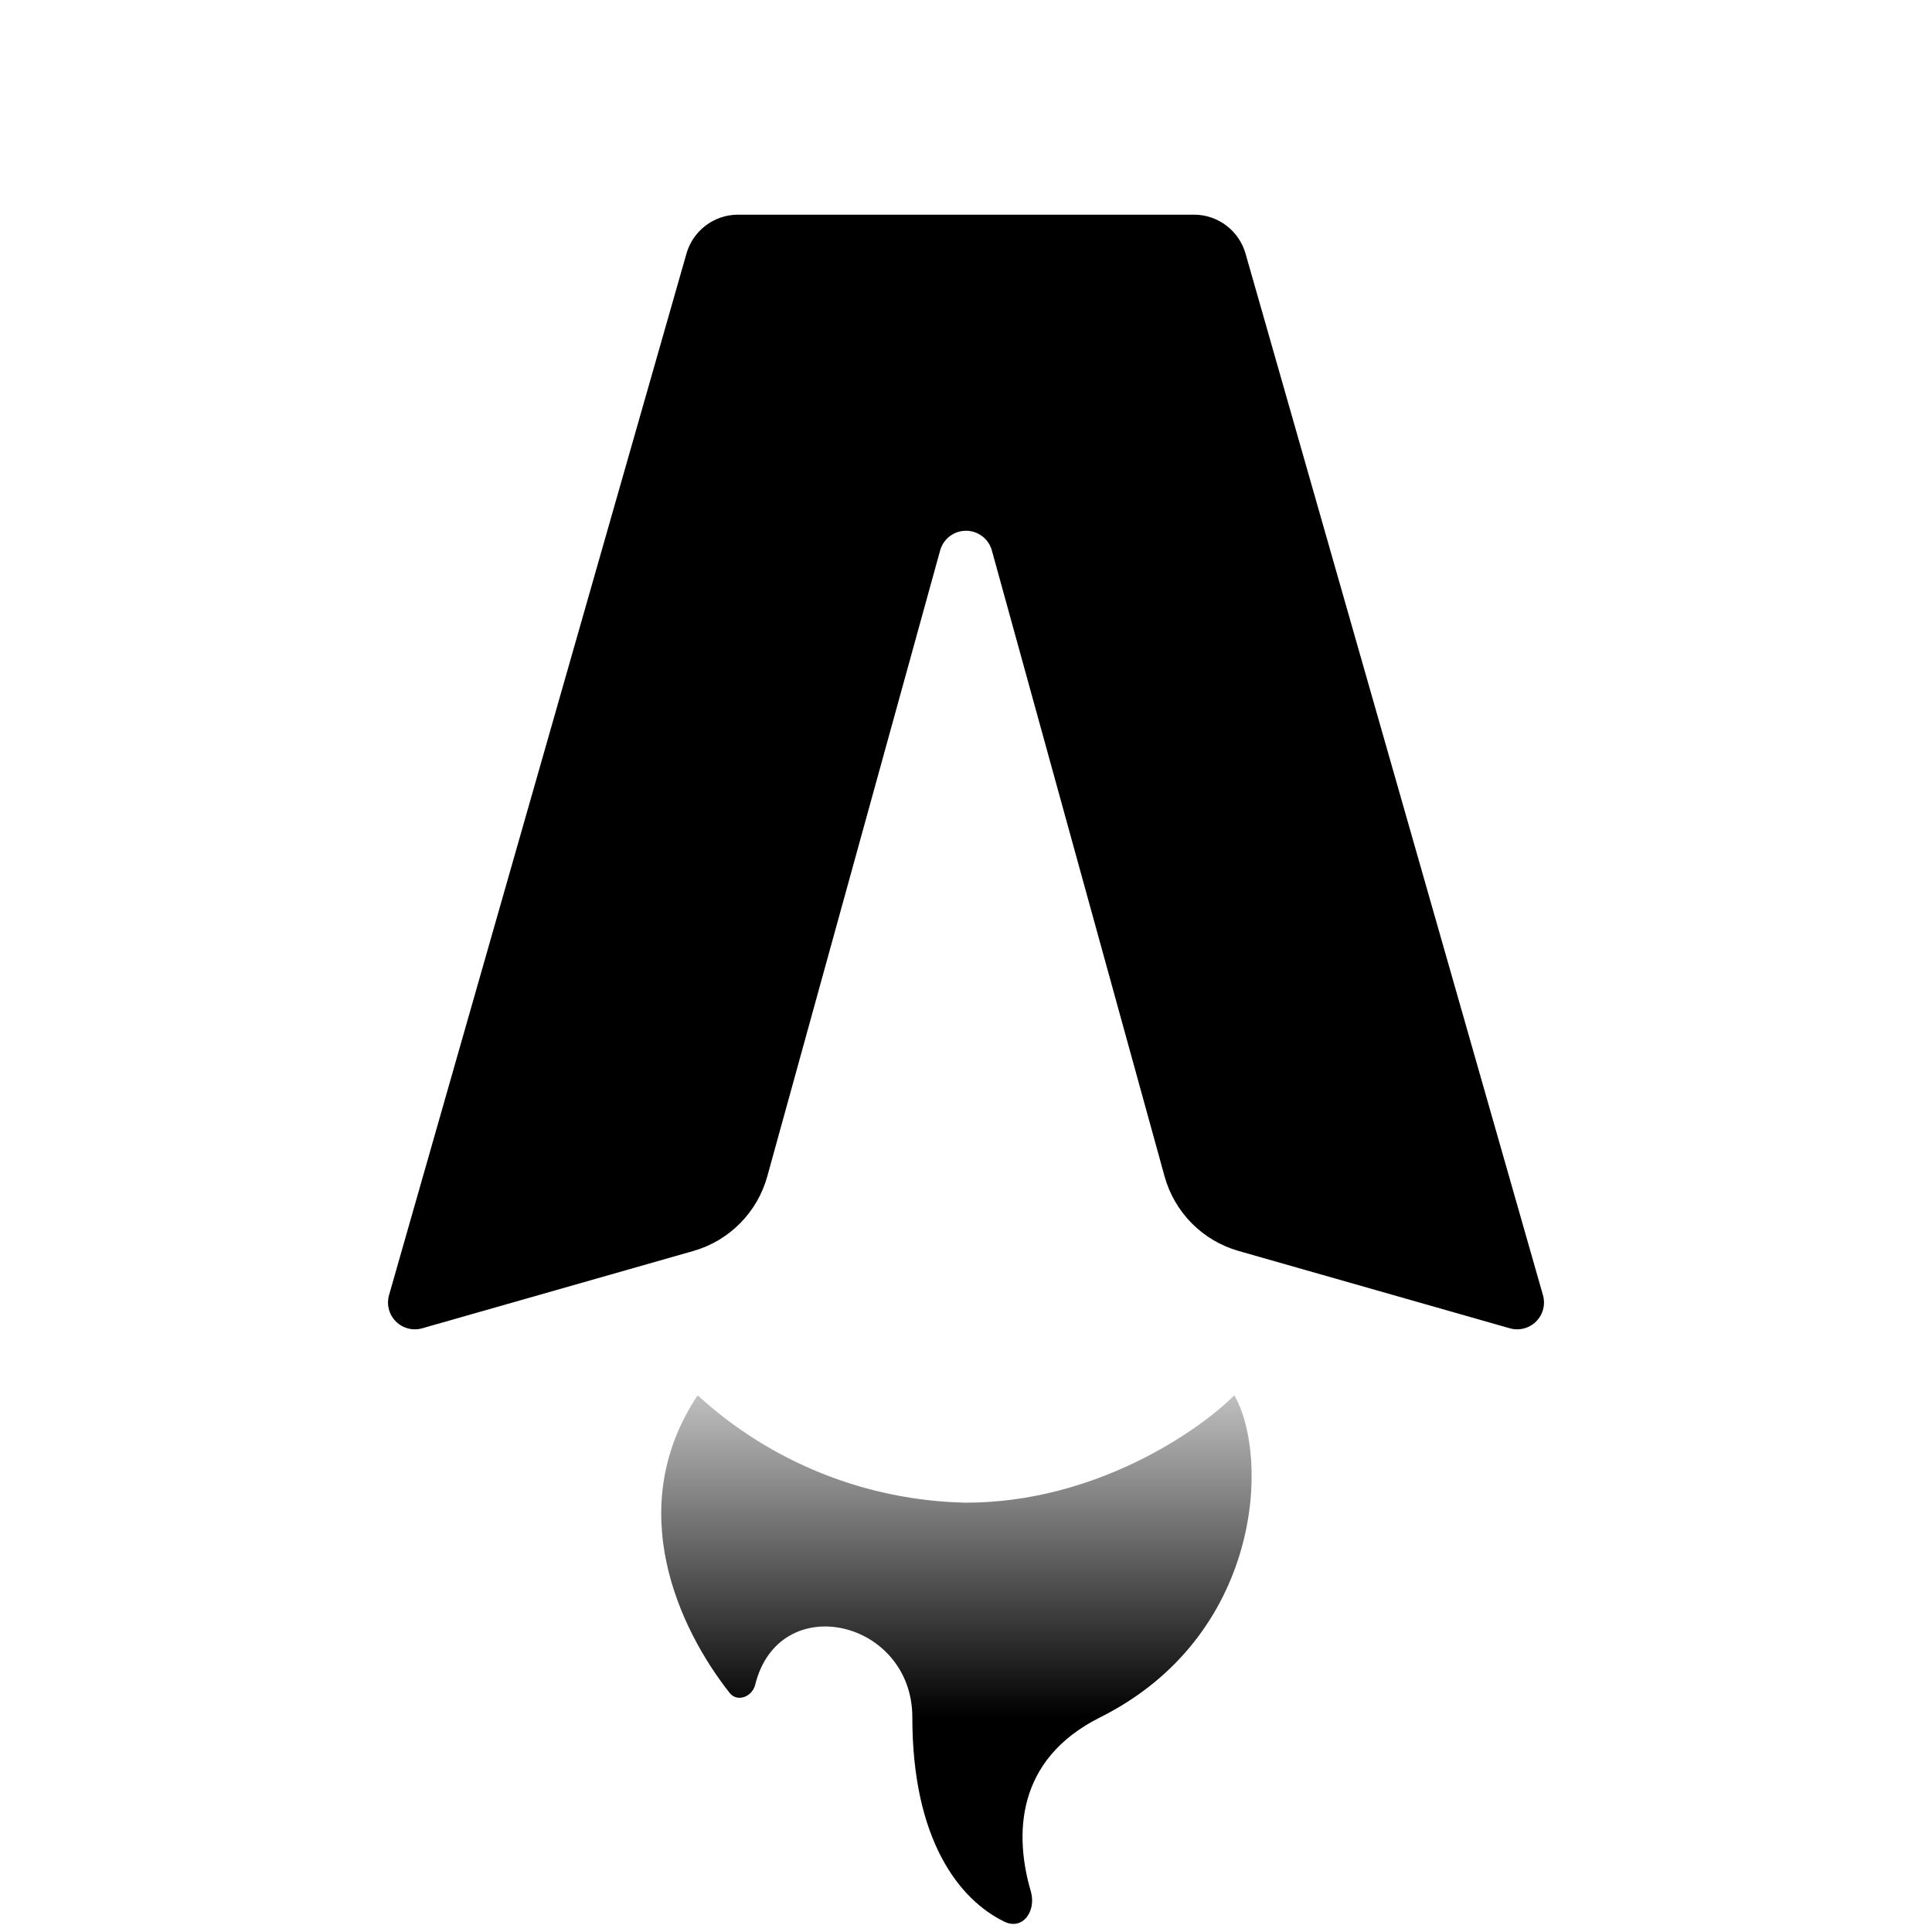
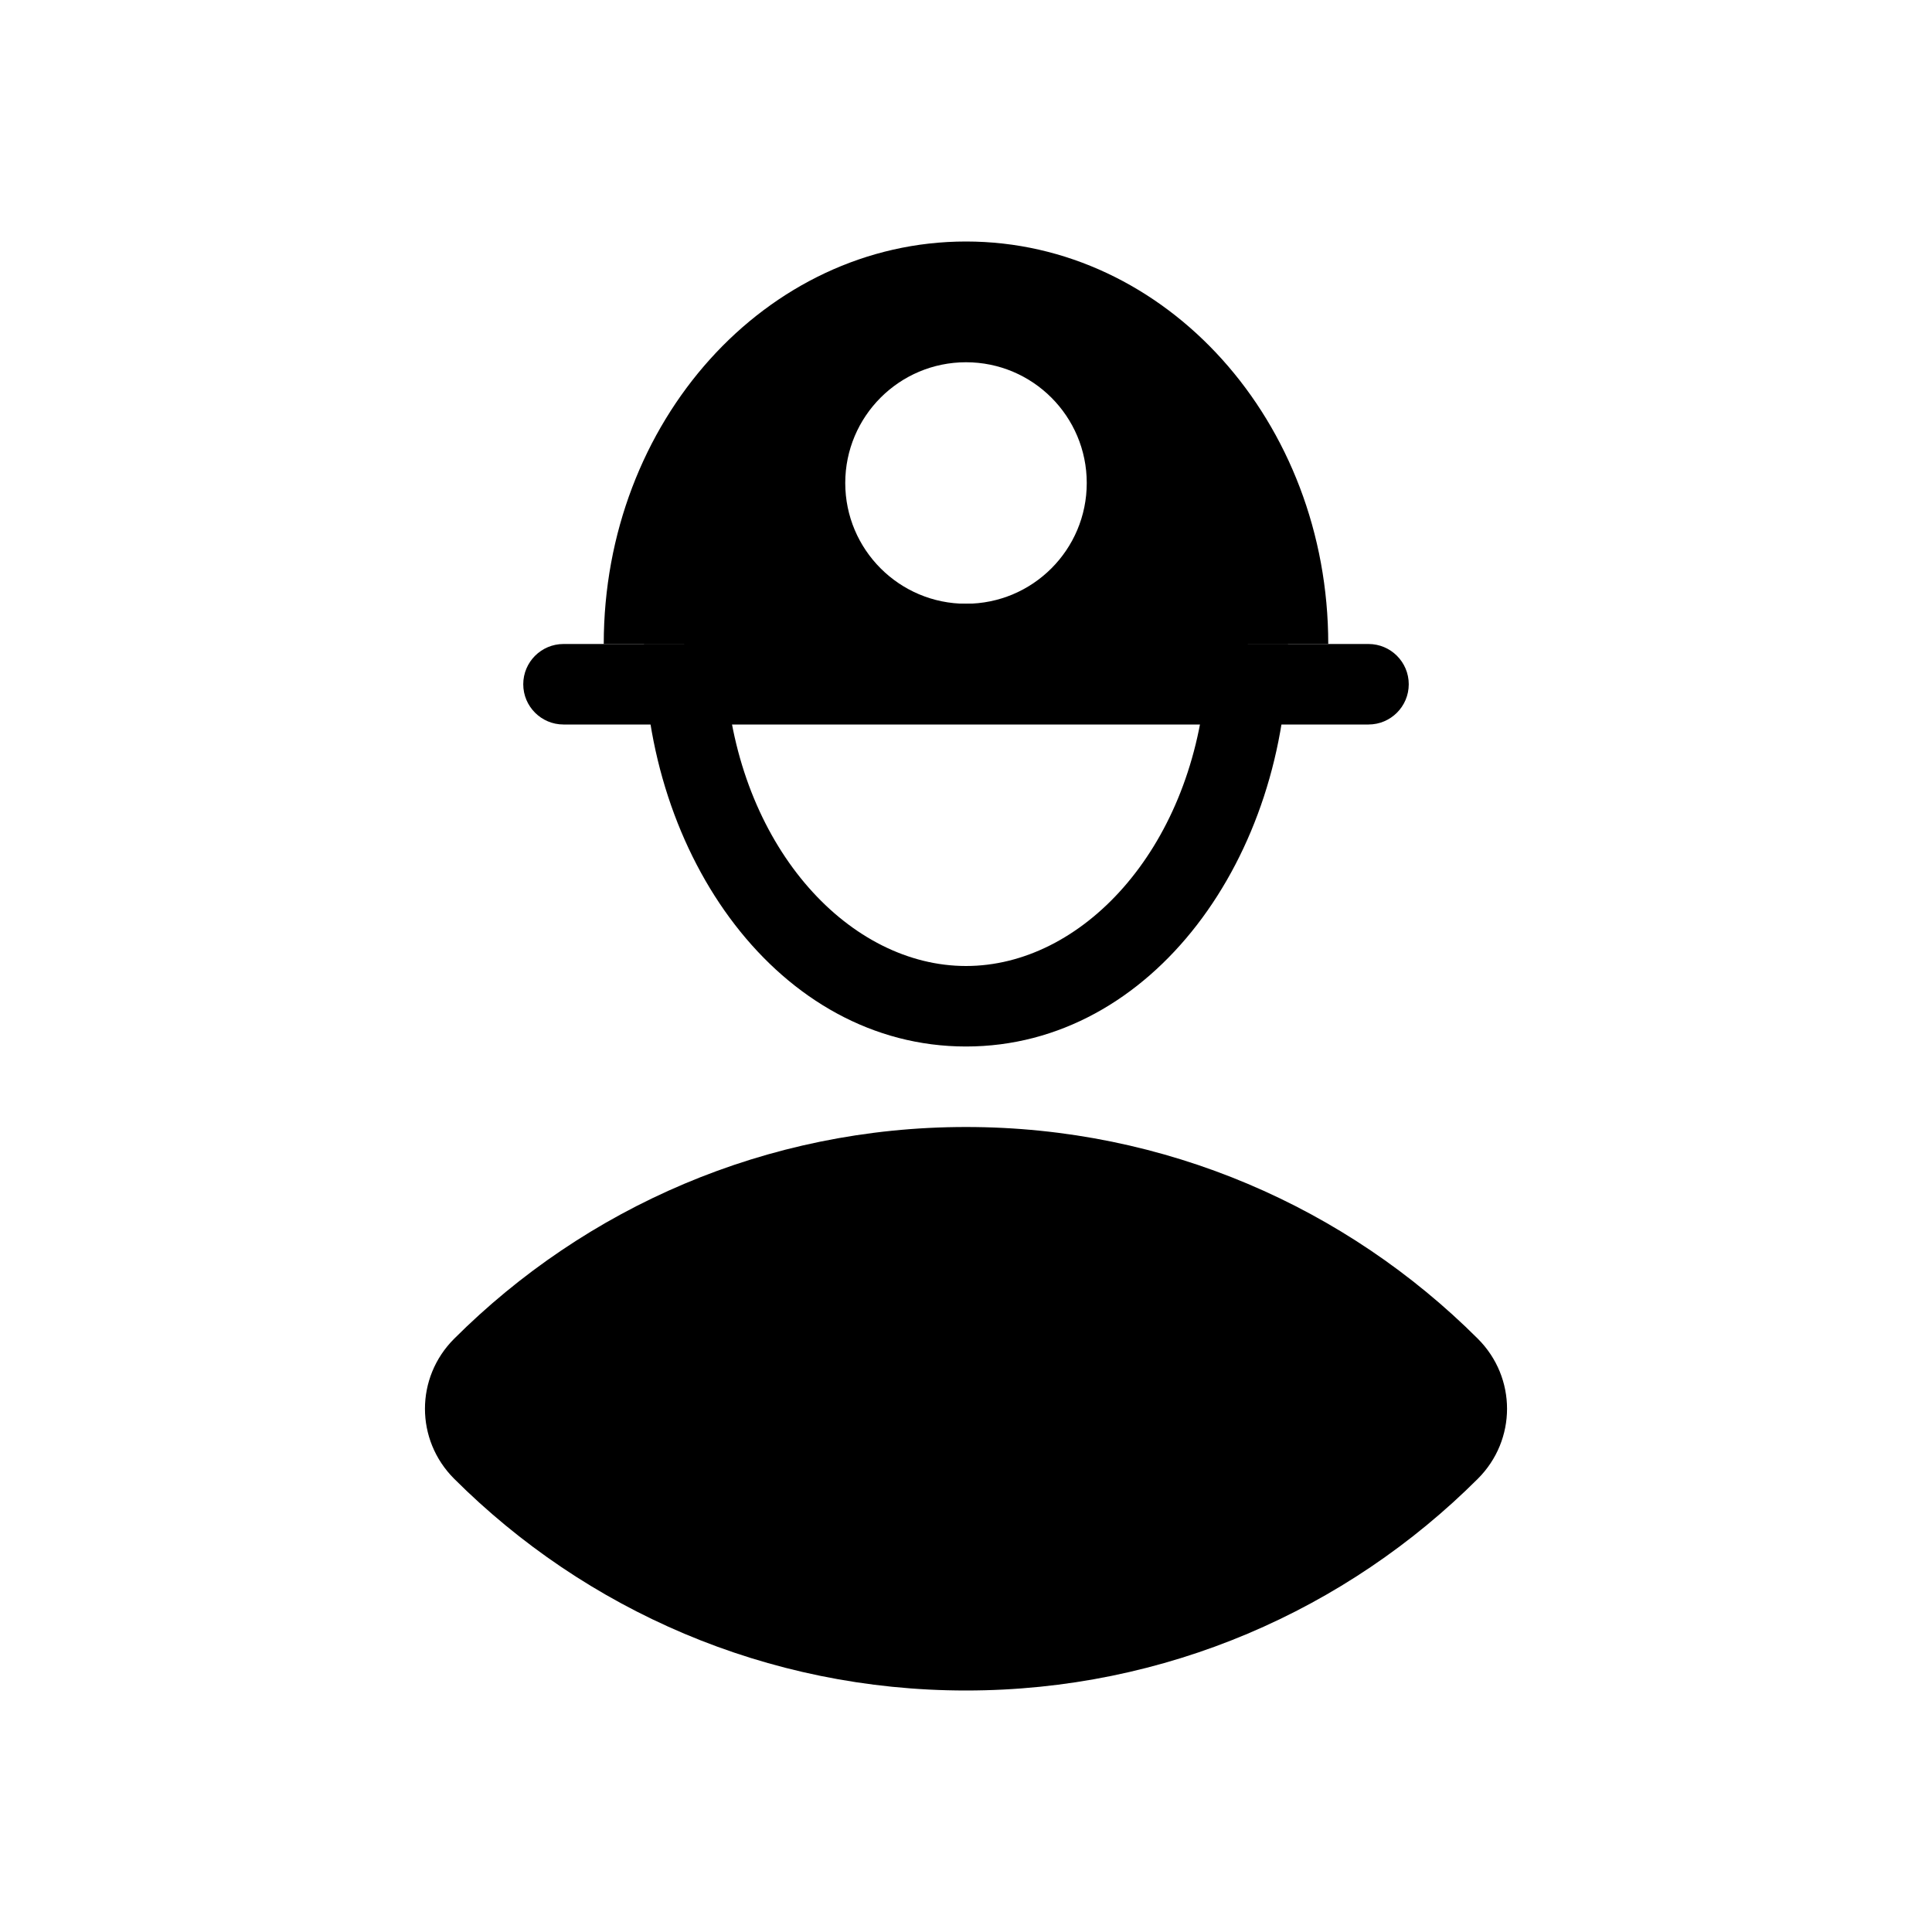
- <svg xmlns="http://www.w3.org/2000/svg" fill="none" viewBox="0 0 36 36">
-   <path fill="#000" d="M22.25 4h-8.5a1 1 0 0 0-.96.73l-5.54 19.4a.5.5 0 0 0 .62.62l5.05-1.44a2 2 0 0 0 1.38-1.4l3.22-11.66a.5.5 0 0 1 .96 0l3.22 11.67a2 2 0 0 0 1.38 1.39l5.05 1.44a.5.5 0 0 0 .62-.62l-5.54-19.4a1 1 0 0 0-.96-.73Z" />
-   <path fill="url(#gradient)" d="M18 28a7.63 7.63 0 0 1-5-2c-1.4 2.1-.35 4.35.6 5.55.14.17.41.07.47-.15.44-1.8 2.93-1.22 2.93.6 0 2.28.87 3.4 1.72 3.81.34.16.59-.2.49-.56-.31-1.05-.29-2.46 1.29-3.25 3-1.5 3.17-4.83 2.5-6-.67.67-2.6 2-5 2Z" />
-   <defs>
-     <linearGradient id="gradient" x1="16" x2="16" y1="32" y2="24" gradientUnits="userSpaceOnUse">
-       <stop stop-color="#000" />
-       <stop offset="1" stop-color="#000" stop-opacity="0" />
-     </linearGradient>
-   </defs>
-   <style>
-     @media (prefers-color-scheme:dark){:root{filter:invert(100%)}}
-   </style>
+ <svg xmlns="http://www.w3.org/2000/svg" width="800px" height="800px" viewBox="0 0 24 24" fill="none">
+   <path d="M5.642 18.37C5.158 17.887 5.158 17.113 5.642 16.63C7.27 15.005 9.518 14 12 14C14.482 14 16.73 15.005 18.358 16.63C18.842 17.113 18.842 17.887 18.358 18.37C16.73 19.995 14.482 21 12 21C9.518 21 7.27 19.995 5.642 18.37Z" fill="#000000" />
+   <path fill-rule="evenodd" clip-rule="evenodd" d="M8.5 7.5H15.5V8H16C16 10.637 14.319 13 12 13C9.681 13 8 10.637 8 8H8.5V7.5ZM9.023 8.5C9.213 10.568 10.566 12 12 12C13.434 12 14.787 10.568 14.977 8.5H9.023Z" fill="#000000" />
+   <path fill-rule="evenodd" clip-rule="evenodd" d="M12 3C14.485 3 16.5 5.239 16.5 8H7.5C7.5 5.239 9.515 3 12 3ZM12 7.5C12.829 7.5 13.5 6.828 13.5 6C13.5 5.172 12.829 4.5 12 4.5C11.172 4.5 10.5 5.172 10.5 6C10.5 6.828 11.172 7.5 12 7.5Z" fill="#000000" />
+   <path fill-rule="evenodd" clip-rule="evenodd" d="M6.5 8.5C6.5 8.224 6.724 8 7 8H17C17.276 8 17.5 8.224 17.5 8.5C17.5 8.776 17.276 9 17 9H7C6.724 9 6.5 8.776 6.5 8.5Z" fill="#000000" />
</svg>
